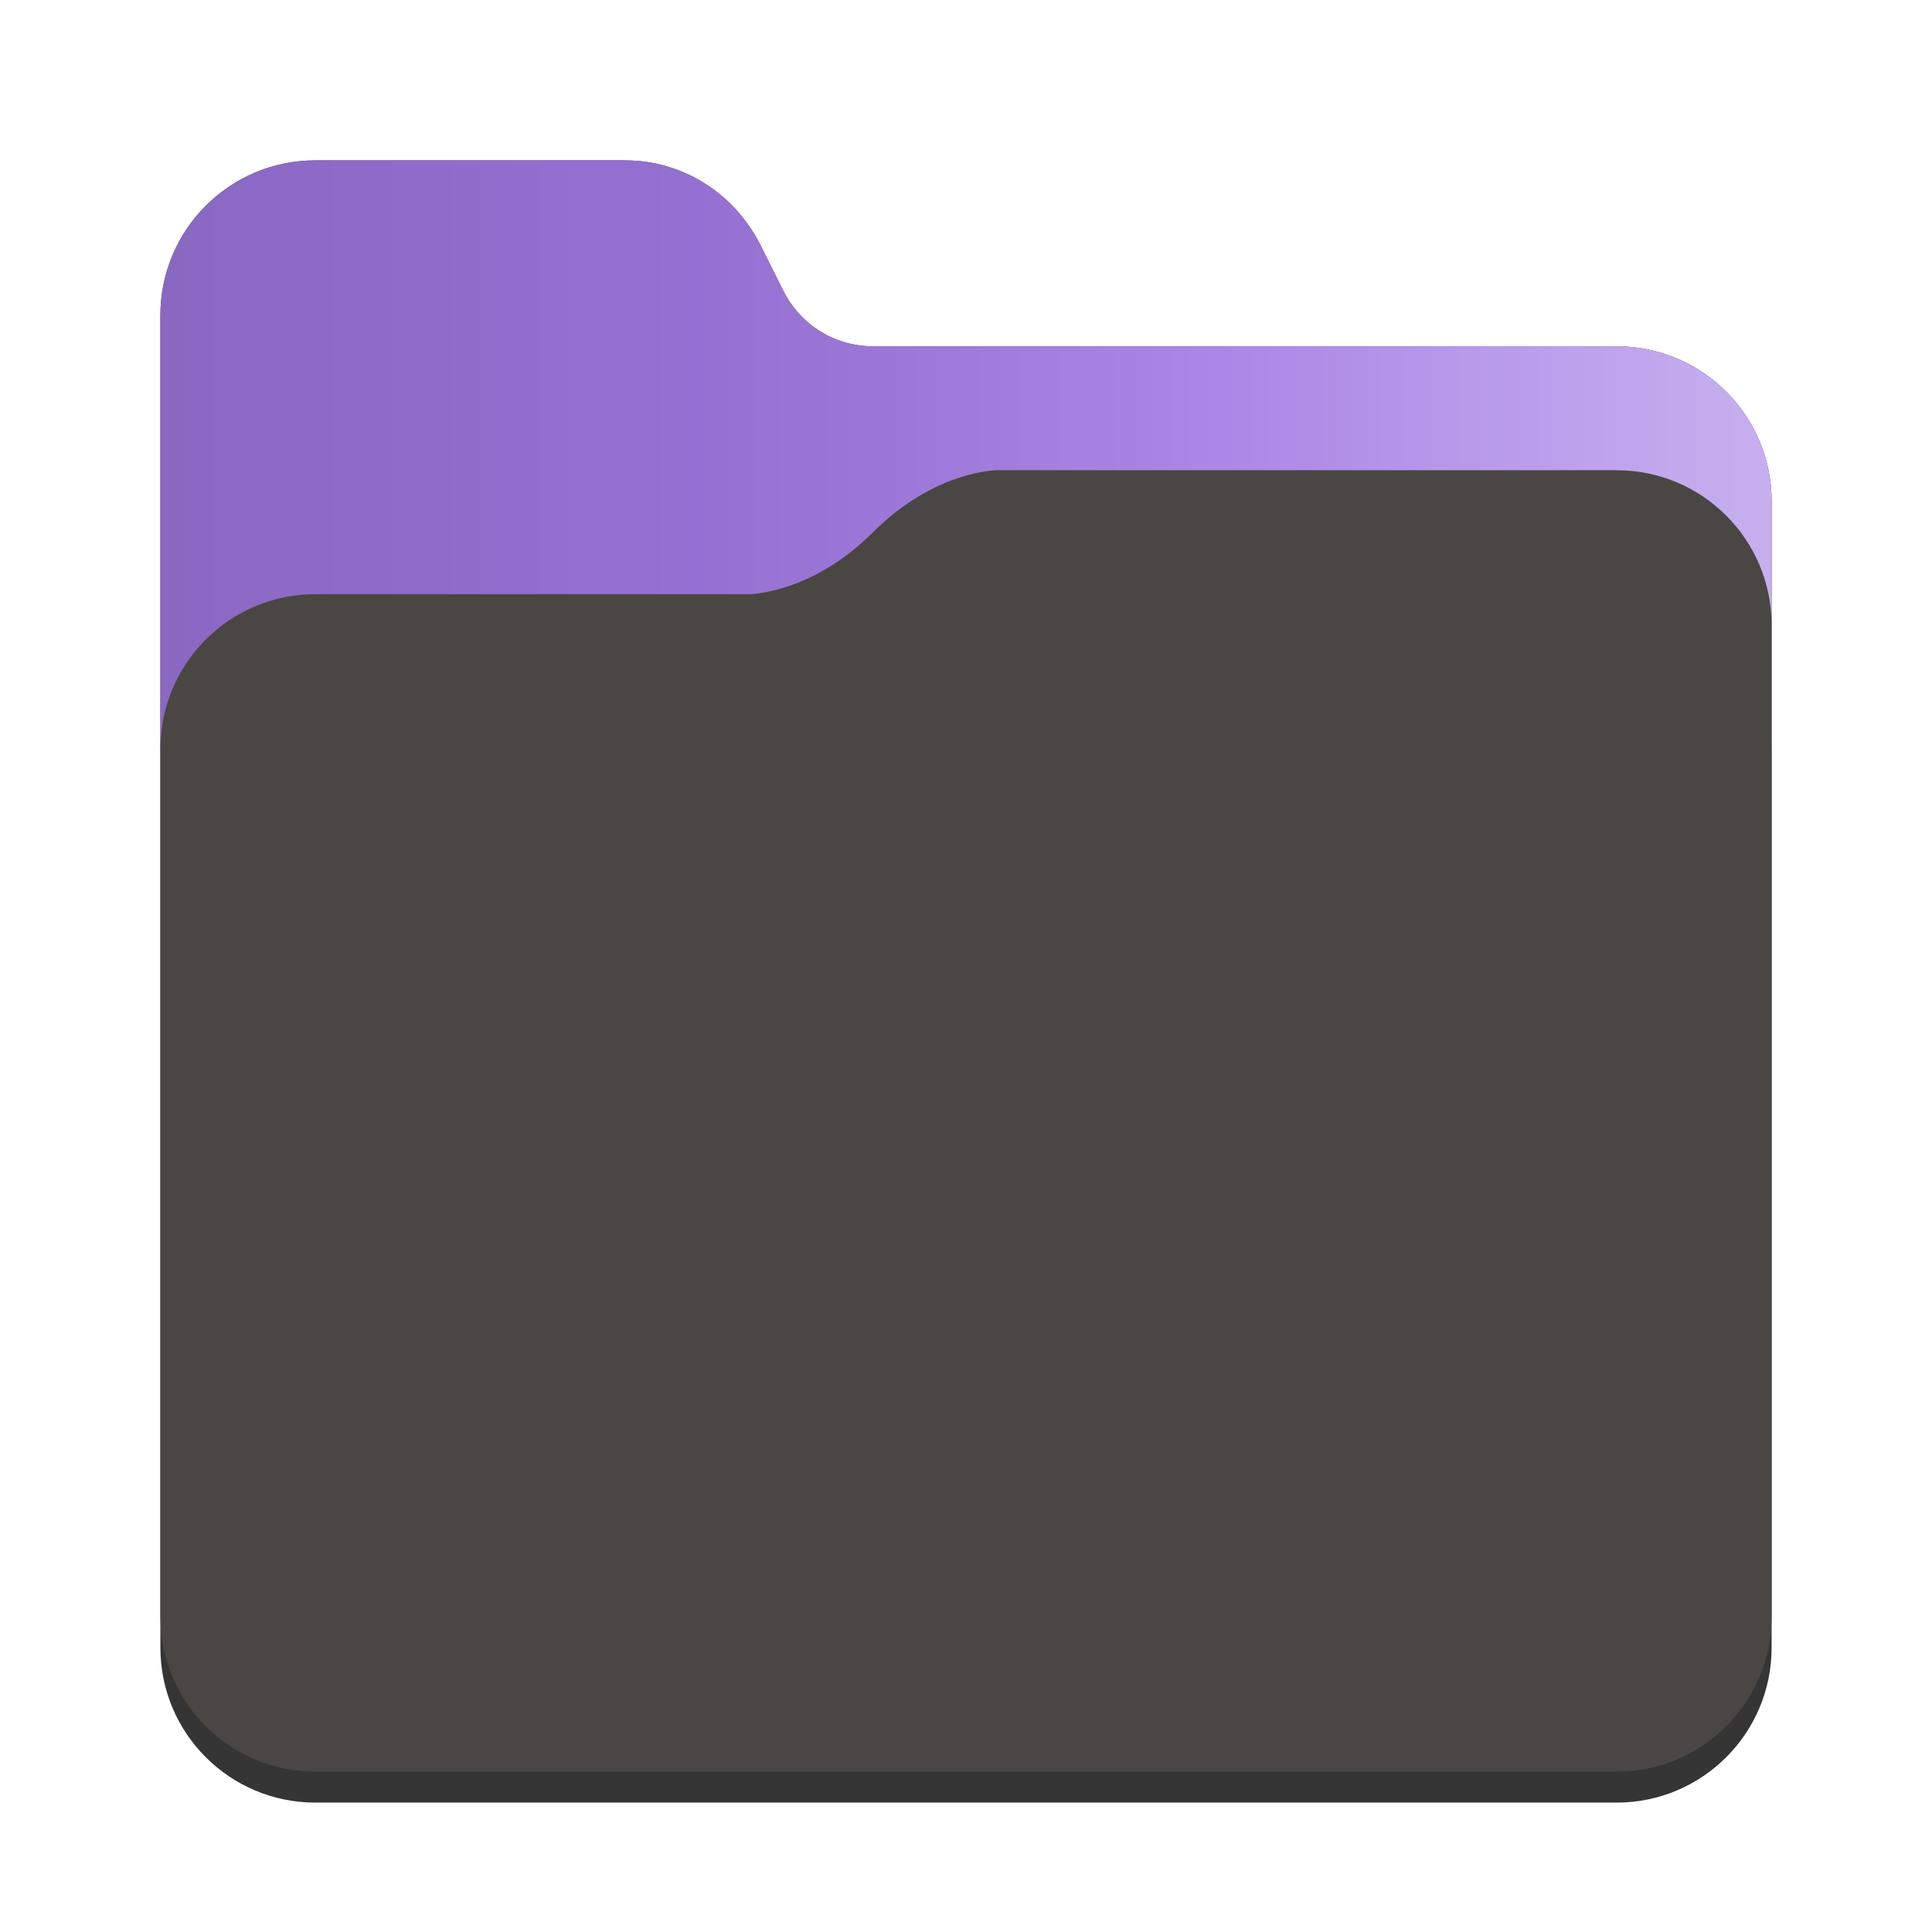
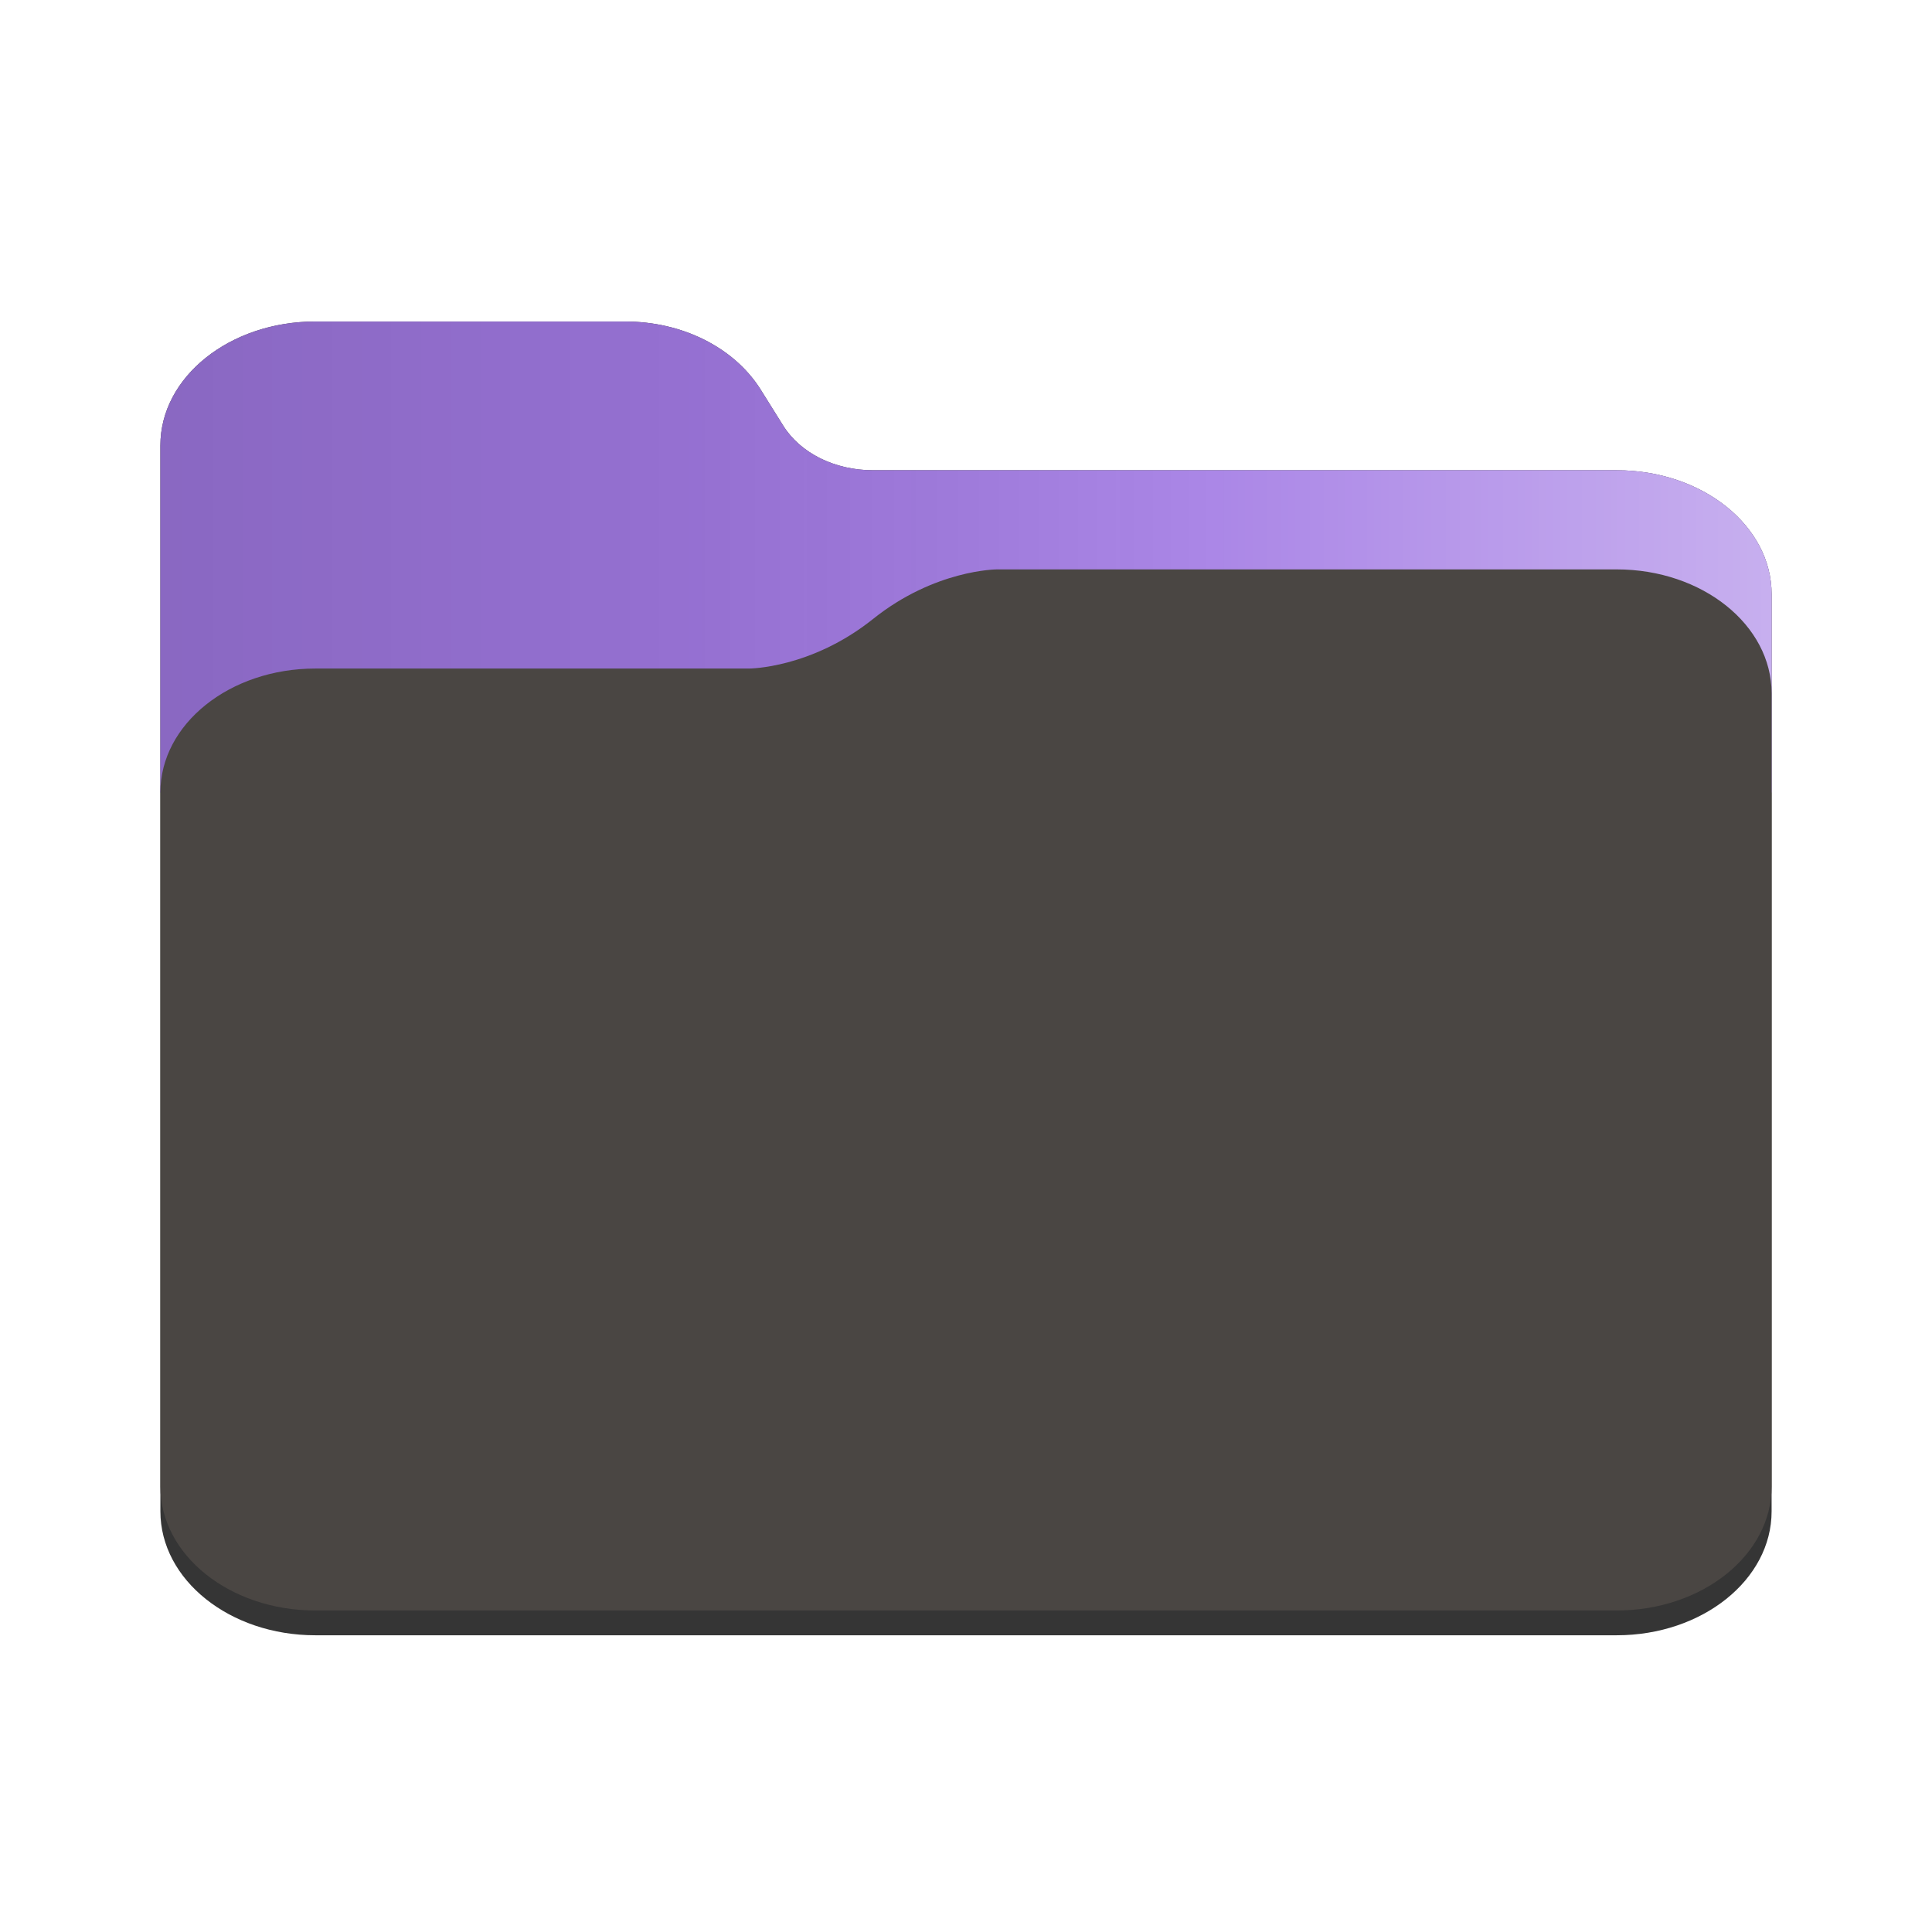
<svg xmlns="http://www.w3.org/2000/svg" width="512" height="512" viewBox="0 0 128 128">
  <defs>
    <linearGradient id="gradient" gradientUnits="userSpaceOnUse" x1="0" y1="0" x2="104" y2="0">
      <stop offset="0.00" stop-color="black" stop-opacity="0.15" />
      <stop offset="0.33" stop-color="black" stop-opacity="0.08" />
      <stop offset="0.66" stop-color="white" stop-opacity="0.1" />
      <stop offset="1.00" stop-color="white" stop-opacity="0.4" />
    </linearGradient>
  </defs>
-   <g transform="translate(64 64) scale(1.026415) translate(-64 -64)">
-     <g transform="translate(12 12)">
-       <path d="M94 12C99.524 12 104 16.476 104 22L104 96C104 101.524 99.524 106 94 106L10 106C4.476 106 6.10352e-05 101.524 6.10352e-05 96L0 10C0 4.476 4.476 9.53672e-07 10 9.53672e-07L30 0C33.7 0 37 2.1 38.7 5.4L40.2 8.4C41.3 10.6 43.5 12 46 12L94 12Z" fill="#353535" />
-       <path d="M94 12C99.524 12 104 16.476 104 22C104 22 104 38 104 38L4.57764e-05 38C4.57764e-05 38 0 10 0 10C0 4.476 4.476 9.53672e-07 10 9.53672e-07C10 9.53672e-07 30 0 30 0C33.7 0 37 2.1 38.7 5.4C38.7 5.4 40.2 8.4 40.2 8.4C41.3 10.6 43.5 12 46 12C46 12 94 12 94 12C94 12 94 12 94 12Z" fill="#a27ae4" />
-       <path d="M94 12C99.524 12 104 16.476 104 22C104 22 104 38 104 38L4.57764e-05 38C4.57764e-05 38 0 10 0 10C0 4.476 4.476 9.53672e-07 10 9.53672e-07C10 9.53672e-07 30 0 30 0C33.7 0 37 2.1 38.7 5.4C38.7 5.4 40.2 8.4 40.2 8.4C41.3 10.6 43.5 12 46 12C46 12 94 12 94 12C94 12 94 12 94 12Z" fill="url(#gradient)" />
-       <path d="M94 0C99.524 0 104 4.476 104 10L104 74C104 79.524 99.524 84 94 84L10 84C4.476 84 6.0633e-05 79.524 6.0633e-05 74L0 18C0 12.476 4.476 8 10 8L38 8C38 8 42 8 46 4C50 0 54 3.8147e-06 54 3.8147e-06L94 0Z" fill="#4A4643" transform="translate(0 20)" />
+   <g transform="translate(64,64) scale(1,0.8) translate(-64,-64)">
+     <g transform="translate(64 64) scale(1.026415) translate(-64 -64)">
+       <g transform="translate(12 12)">
+         <path d="M94 12C99.524 12 104 16.476 104 22L104 96C104 101.524 99.524 106 94 106L10 106C4.476 106 6.10352e-05 101.524 6.10352e-05 96L0 10C0 4.476 4.476 9.53672e-07 10 9.53672e-07L30 0C33.7 0 37 2.1 38.7 5.4L40.2 8.4C41.3 10.6 43.5 12 46 12L94 12Z" fill="#353535" />
+         <path d="M94 12C99.524 12 104 16.476 104 22C104 22 104 38 104 38L4.57764e-05 38C4.57764e-05 38 0 10 0 10C0 4.476 4.476 9.53672e-07 10 9.53672e-07C10 9.53672e-07 30 0 30 0C33.7 0 37 2.1 38.7 5.4C38.7 5.4 40.2 8.4 40.2 8.4C41.3 10.6 43.5 12 46 12C46 12 94 12 94 12C94 12 94 12 94 12Z" fill="#a27ae4" />
+         <path d="M94 12C99.524 12 104 16.476 104 22C104 22 104 38 104 38L4.57764e-05 38C4.57764e-05 38 0 10 0 10C0 4.476 4.476 9.53672e-07 10 9.53672e-07C10 9.53672e-07 30 0 30 0C33.7 0 37 2.1 38.7 5.4C38.7 5.4 40.2 8.4 40.2 8.4C41.3 10.6 43.5 12 46 12C46 12 94 12 94 12C94 12 94 12 94 12Z" fill="url(#gradient)" />
+         <path d="M94 0C99.524 0 104 4.476 104 10L104 74C104 79.524 99.524 84 94 84L10 84C4.476 84 6.0633e-05 79.524 6.0633e-05 74L0 18C0 12.476 4.476 8 10 8L38 8C38 8 42 8 46 4C50 0 54 3.8147e-06 54 3.8147e-06L94 0Z" fill="#4A4643" transform="translate(0 20)" />
+       </g>
    </g>
  </g>
</svg>
